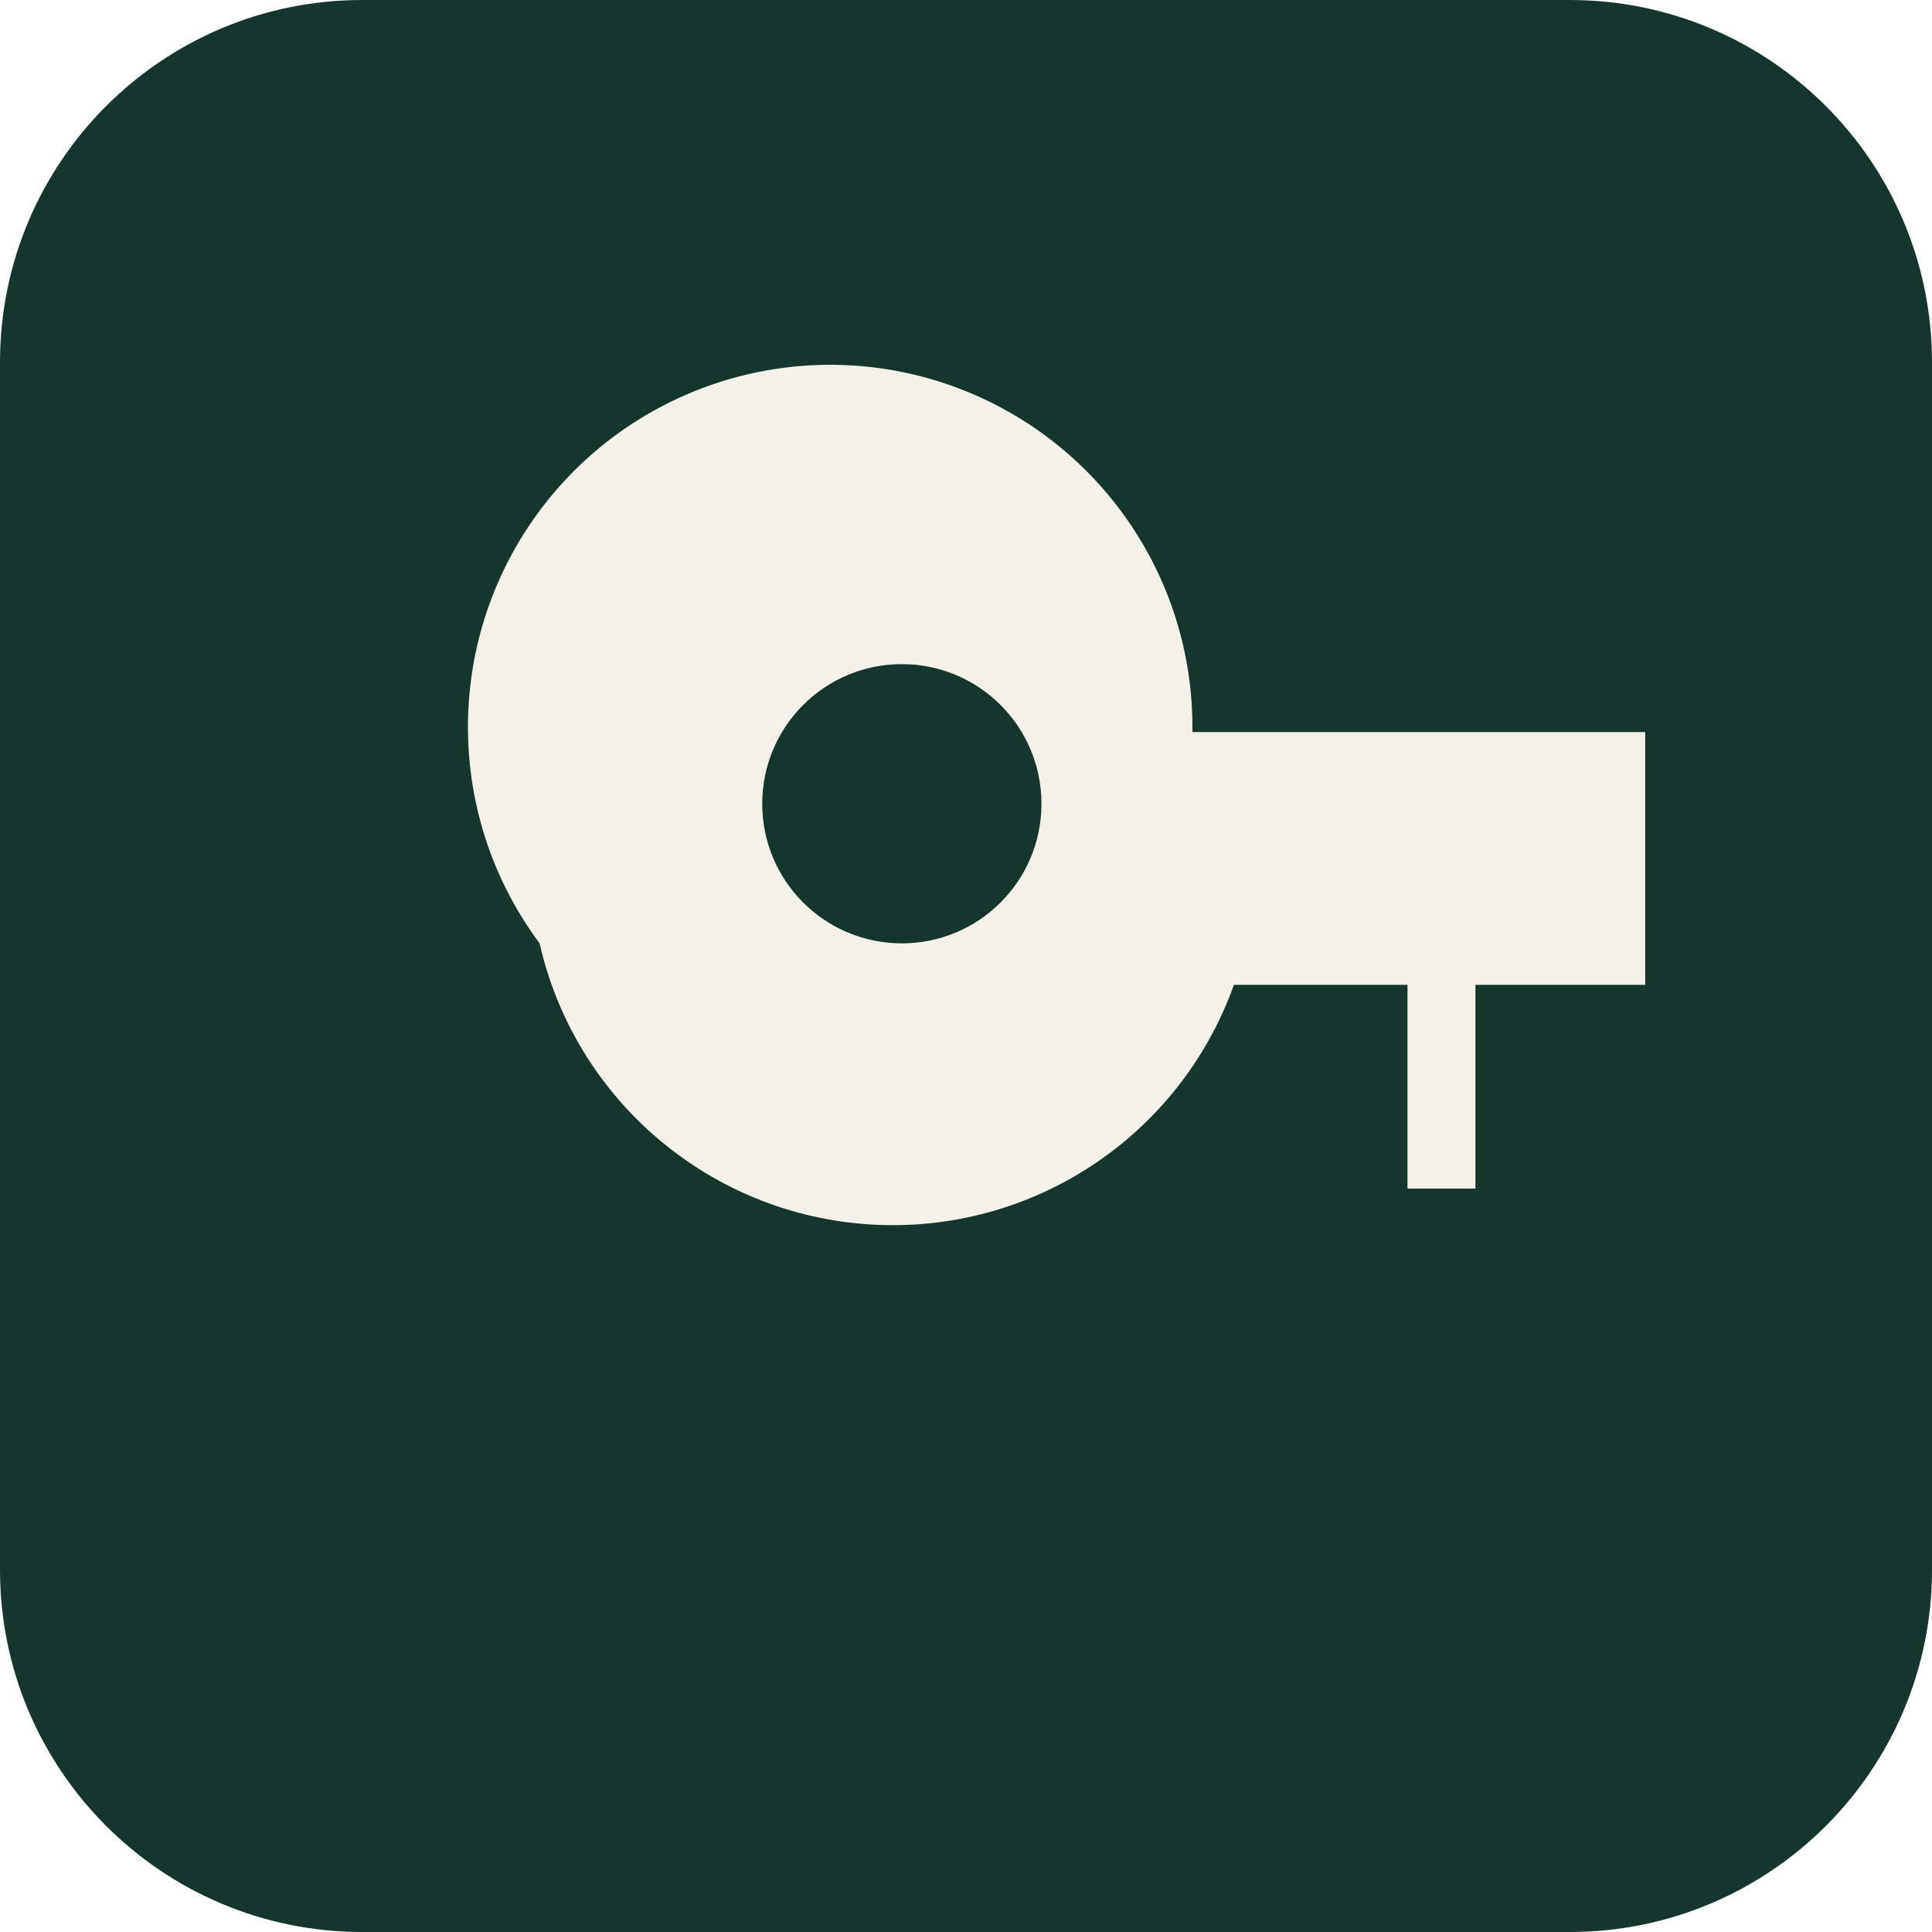
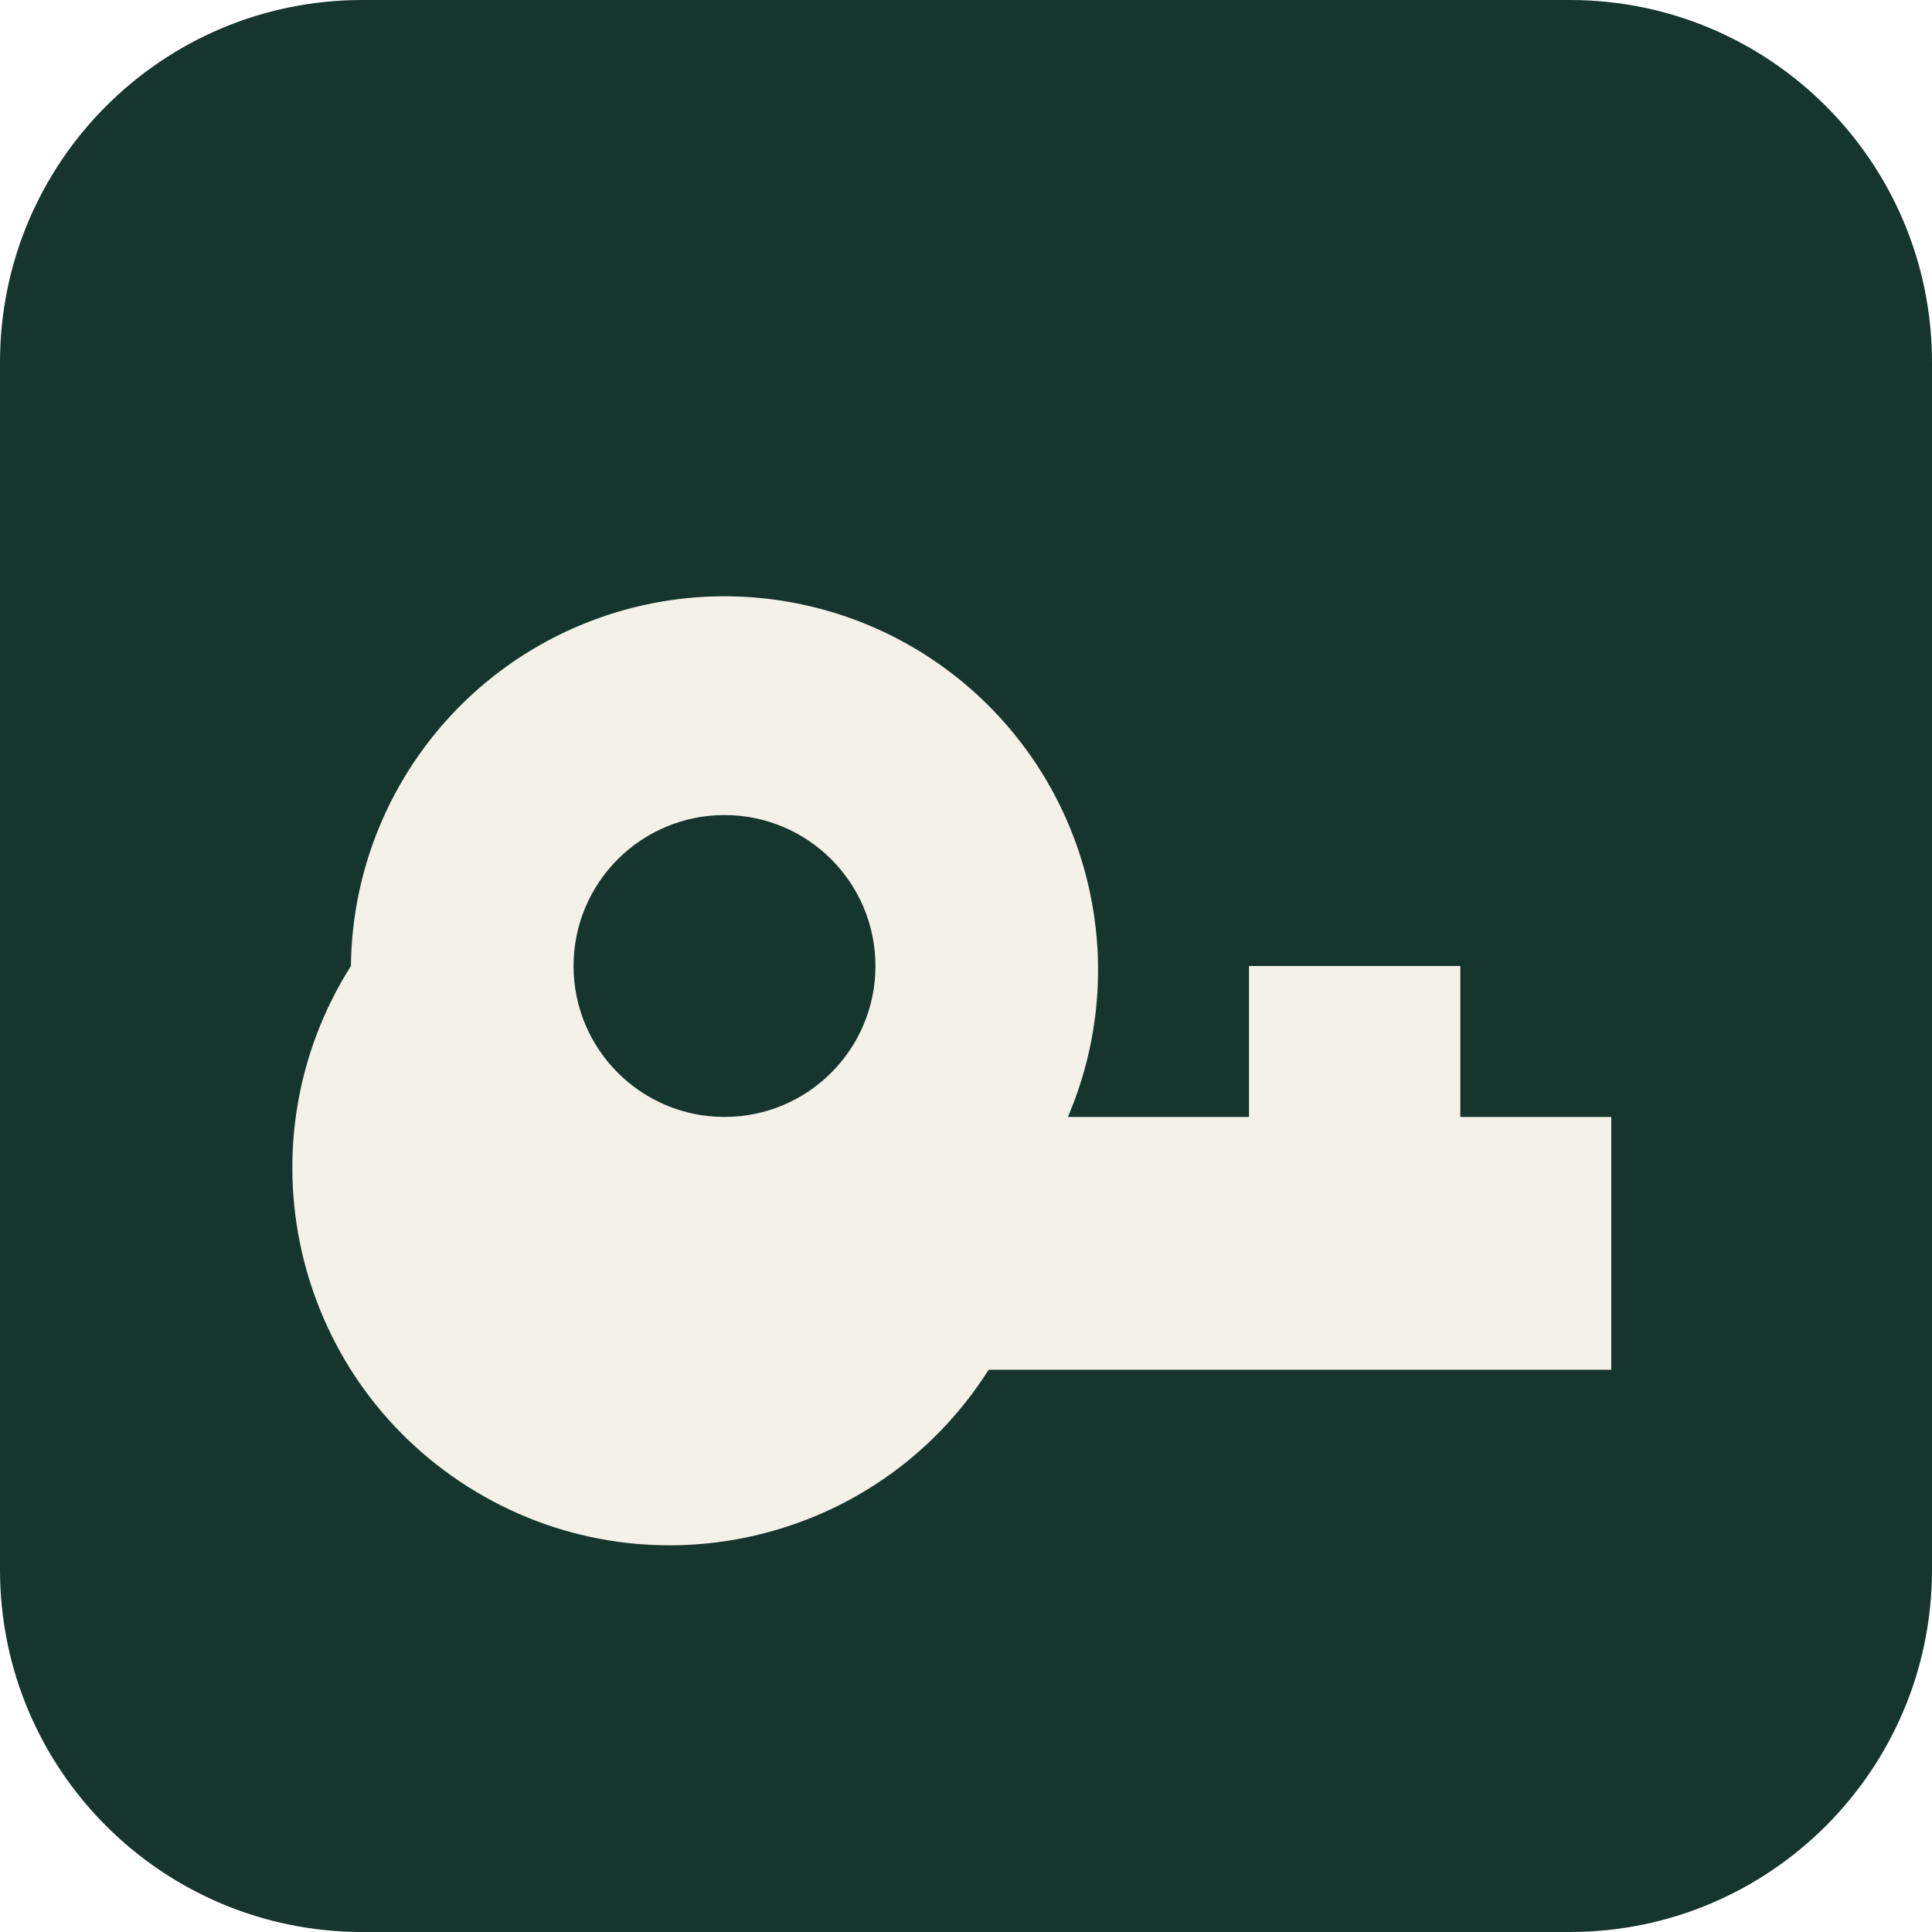
<svg xmlns="http://www.w3.org/2000/svg" width="512" height="512" viewBox="0 0 512 512">
  <rect width="512" height="512" rx="96" fill="#15352d" />
-   <path d="M143 250a96 96 0 1 1 173-56h120v67h-45v54h-18v-54h-46a96 96 0 0 1-184-11Zm96 0a37 37 0 1 0 0-74 37 37 0 0 0 0 74Z" fill="#f4f1e8" />
+   <path fill="#f4f1e8" fill-rule="evenodd" d="M93 256a99 99 0 1 1 190 40h48v-40h56v40h40v67H262a99 99 0 0 1-169-107Zm59 0a40 40 0 1 0 80 0 40 40 0 0 0-80 0Z" />
</svg>
